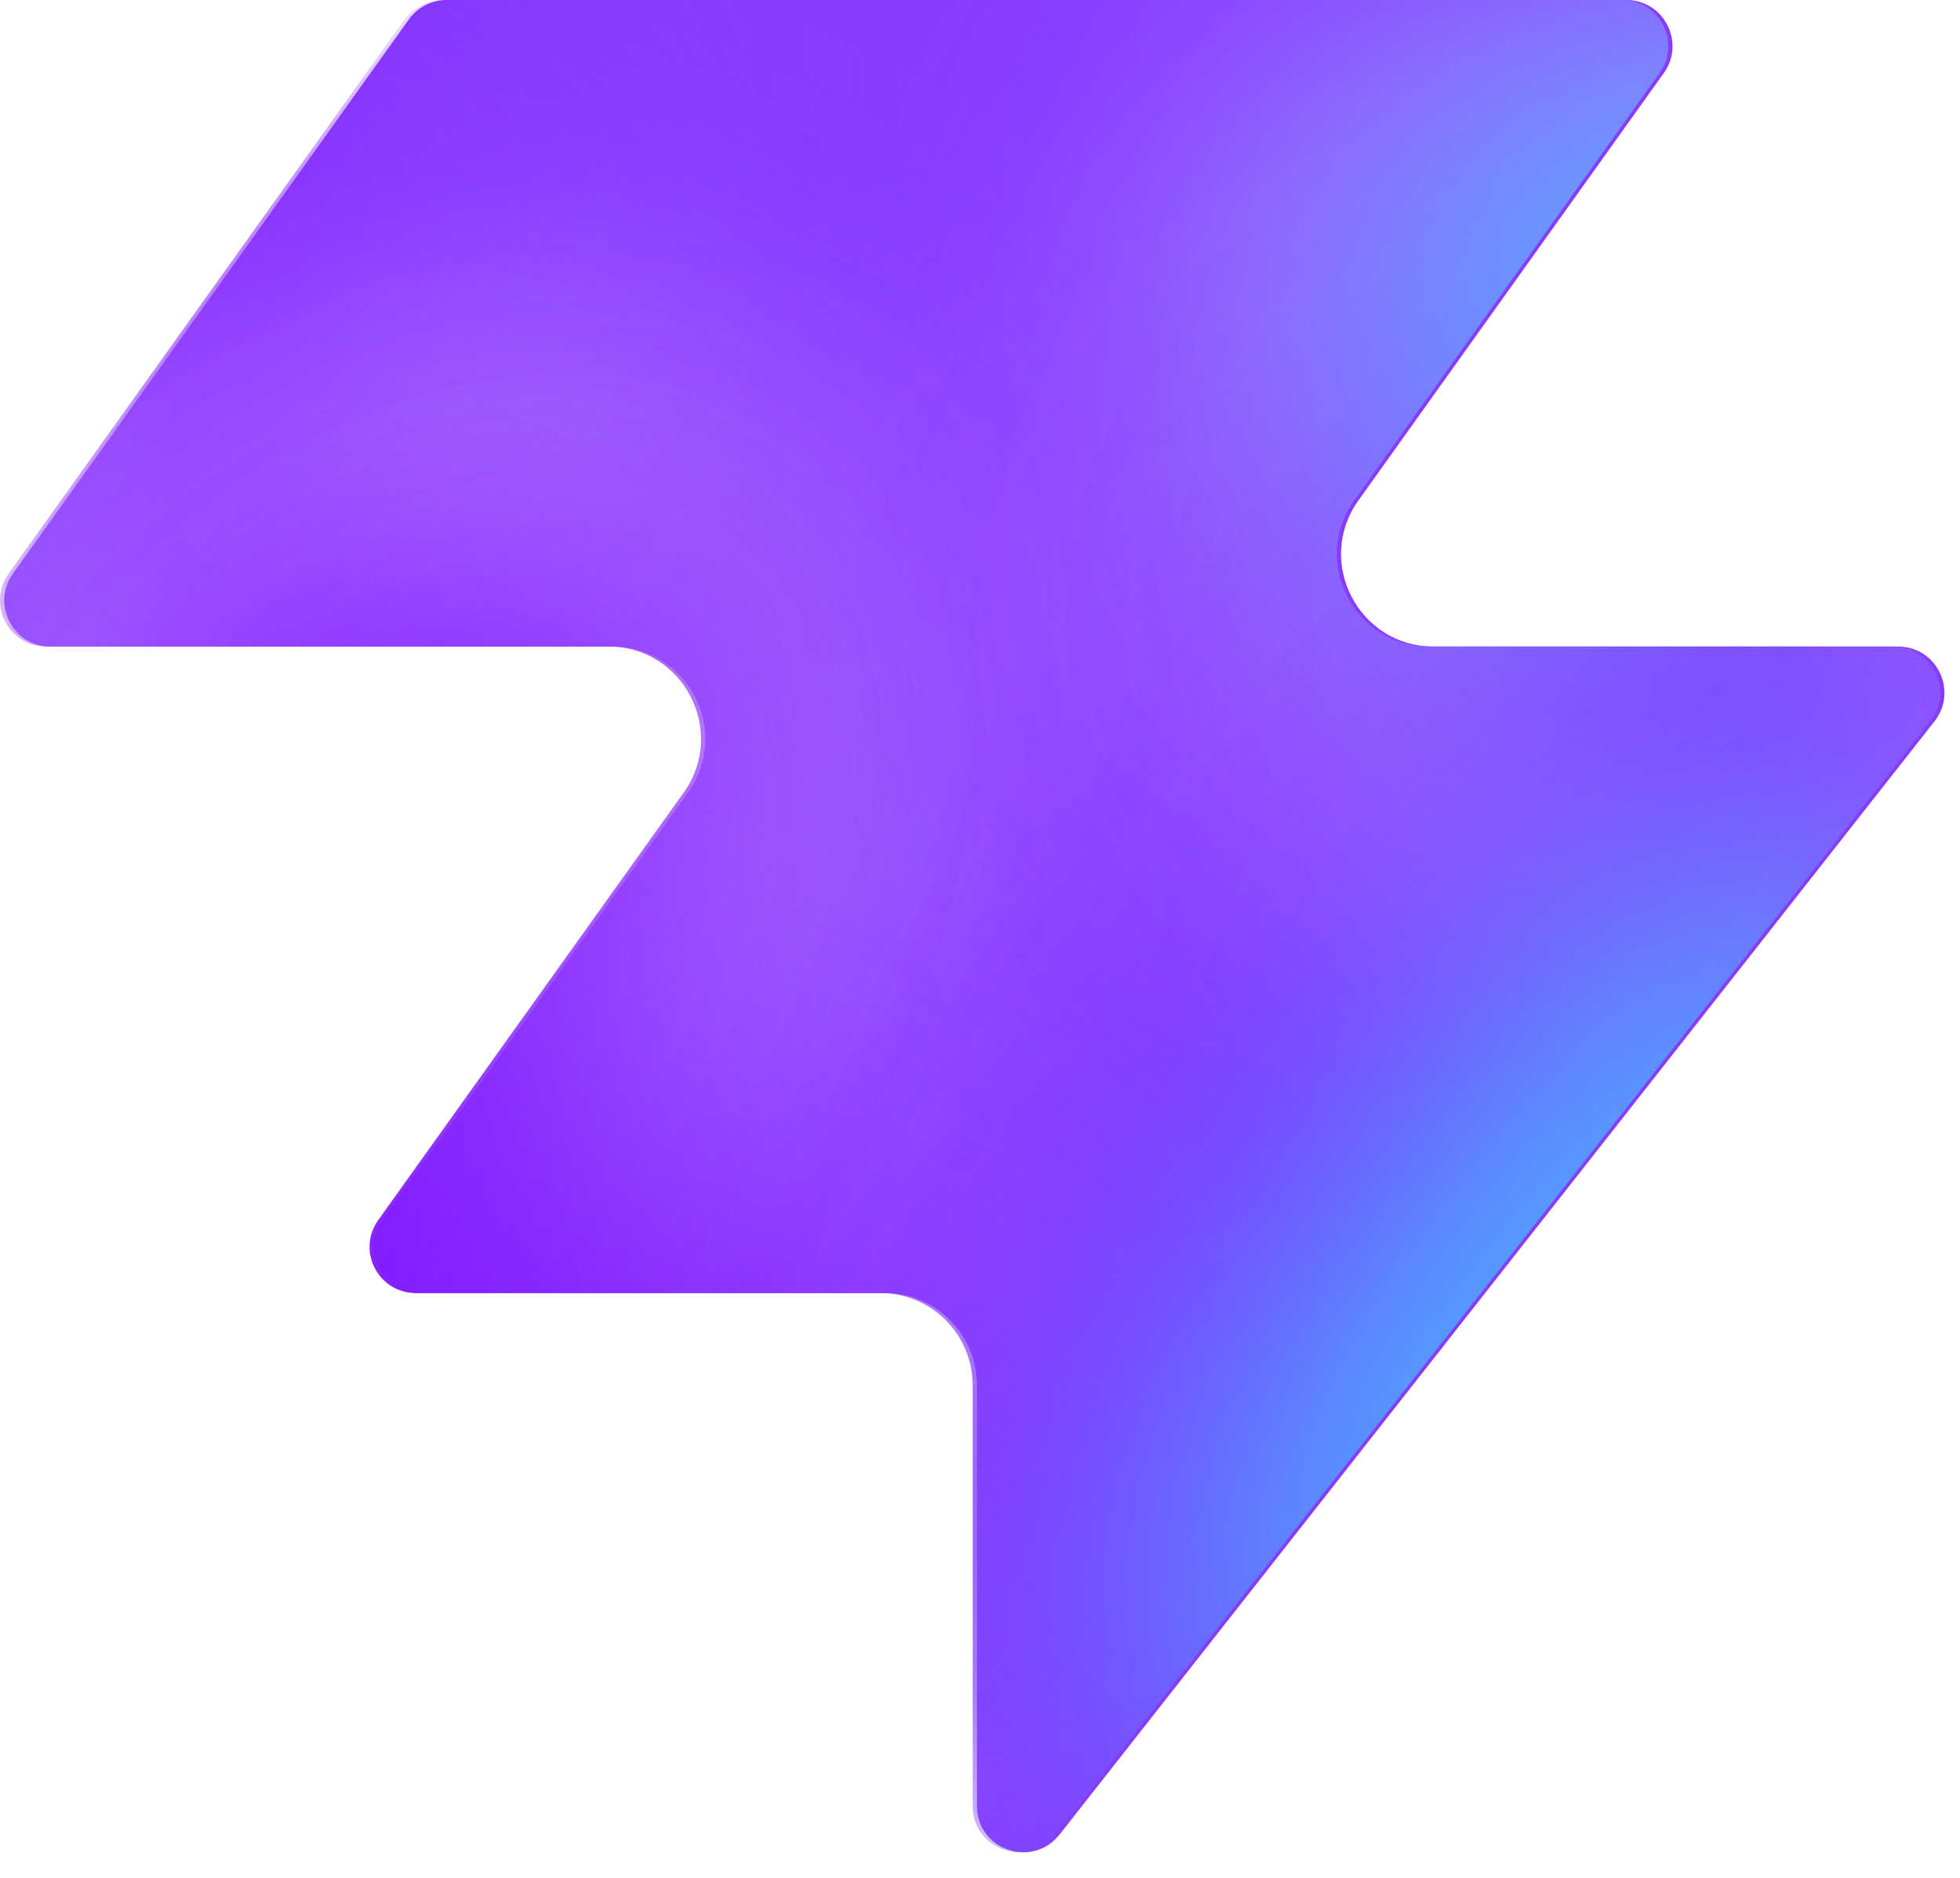
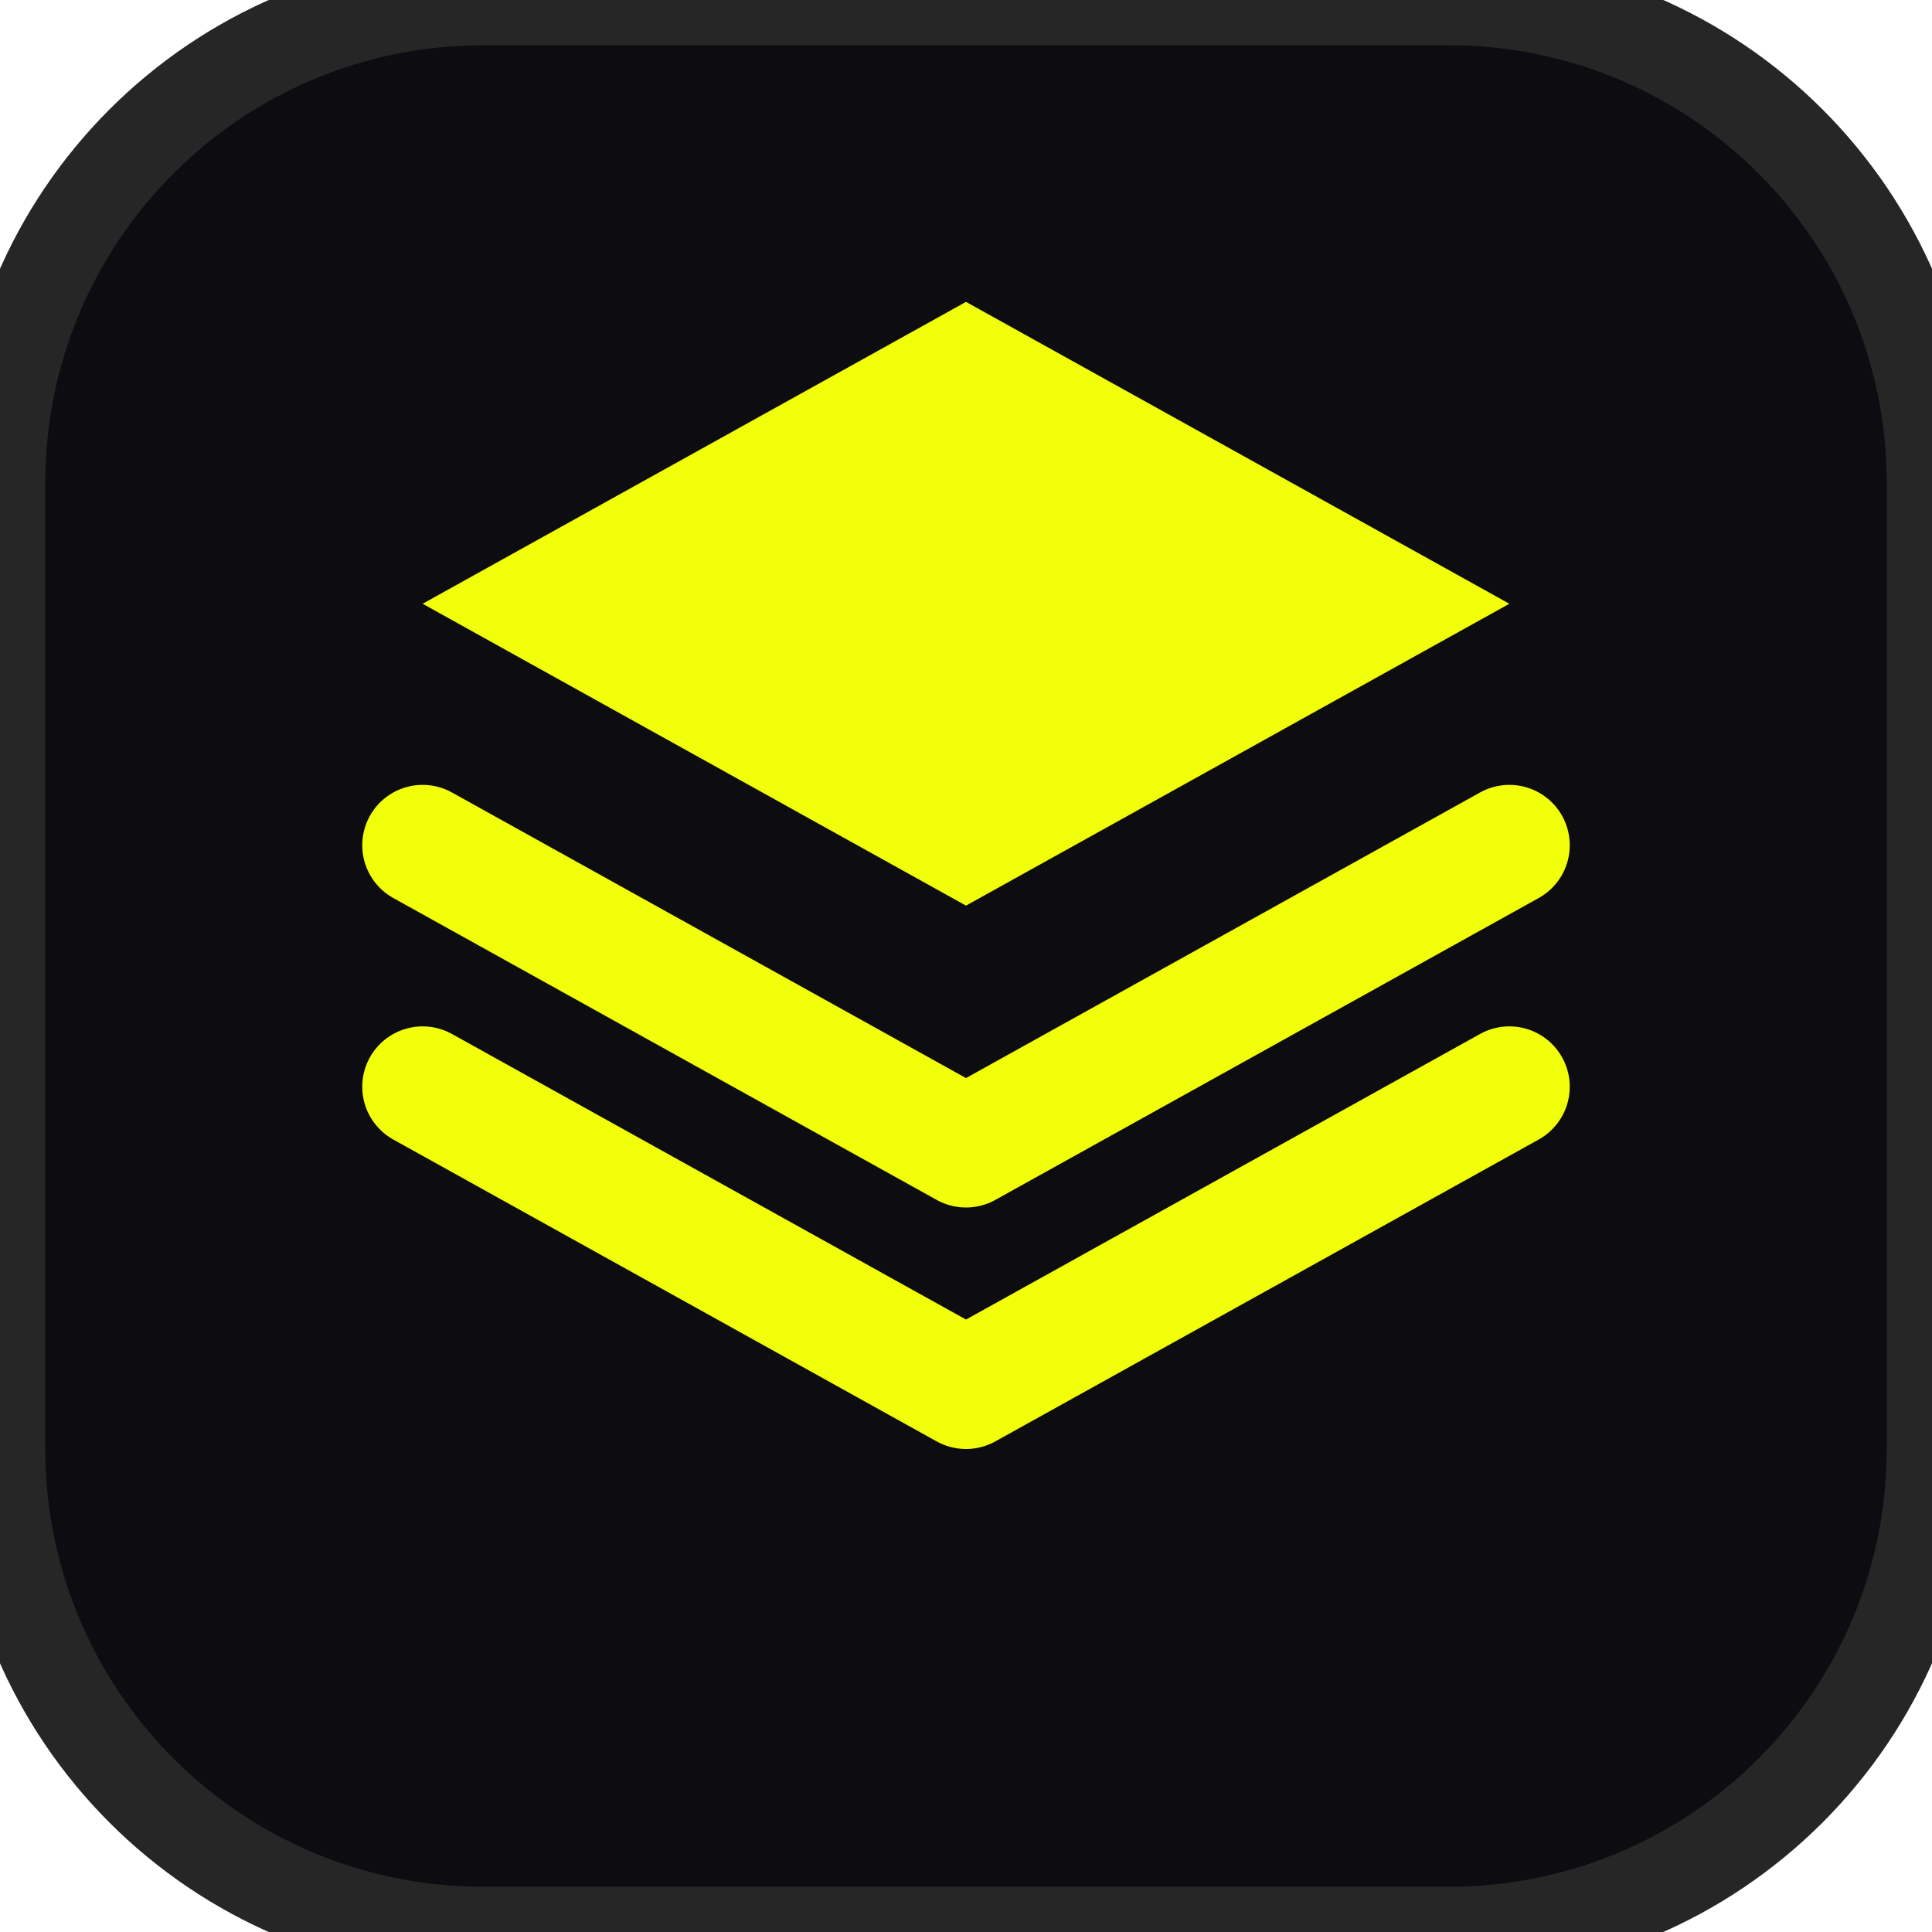
- <svg xmlns="http://www.w3.org/2000/svg" width="48" height="46" fill="none" viewBox="0 0 48 46">
-   <path fill="#863bff" d="M25.946 44.938c-.664.845-2.021.375-2.021-.698V33.937a2.26 2.26 0 0 0-2.262-2.262H10.287c-.92 0-1.456-1.04-.92-1.788l7.48-10.471c1.07-1.497 0-3.578-1.842-3.578H1.237c-.92 0-1.456-1.04-.92-1.788L10.013.474c.214-.297.556-.474.92-.474h28.894c.92 0 1.456 1.04.92 1.788l-7.48 10.471c-1.07 1.498 0 3.579 1.842 3.579h11.377c.943 0 1.473 1.088.89 1.83L25.947 44.94z" style="fill:#863bff;fill:color(display-p3 .525 .23 1);fill-opacity:1" />
-   <mask id="a" width="48" height="46" x="0" y="0" maskUnits="userSpaceOnUse" style="mask-type:alpha">
-     <path fill="#000" d="M25.842 44.938c-.664.844-2.021.375-2.021-.698V33.937a2.26 2.26 0 0 0-2.262-2.262H10.183c-.92 0-1.456-1.04-.92-1.788l7.48-10.471c1.07-1.498 0-3.579-1.842-3.579H1.133c-.92 0-1.456-1.04-.92-1.787L9.91.473c.214-.297.556-.474.92-.474h28.894c.92 0 1.456 1.04.92 1.788l-7.48 10.471c-1.07 1.498 0 3.578 1.842 3.578h11.377c.943 0 1.473 1.088.89 1.832L25.843 44.94z" style="fill:#000;fill-opacity:1" />
-   </mask>
-   <g mask="url(#a)">
-     <g filter="url(#b)">
-       <ellipse cx="5.508" cy="14.704" fill="#ede6ff" rx="5.508" ry="14.704" style="fill:#ede6ff;fill:color(display-p3 .927 .903 1);fill-opacity:1" transform="matrix(.00324 1 1 -.00324 -4.47 31.516)" />
-     </g>
-     <g filter="url(#c)">
-       <ellipse cx="10.399" cy="29.851" fill="#ede6ff" rx="10.399" ry="29.851" style="fill:#ede6ff;fill:color(display-p3 .927 .903 1);fill-opacity:1" transform="matrix(.00324 1 1 -.00324 -39.328 7.883)" />
-     </g>
-     <g filter="url(#d)">
-       <ellipse cx="5.508" cy="30.487" fill="#7e14ff" rx="5.508" ry="30.487" style="fill:#7e14ff;fill:color(display-p3 .492 .077 1);fill-opacity:1" transform="rotate(89.814 -25.913 -14.639)scale(1 -1)" />
-     </g>
-     <g filter="url(#e)">
-       <ellipse cx="5.508" cy="30.599" fill="#7e14ff" rx="5.508" ry="30.599" style="fill:#7e14ff;fill:color(display-p3 .492 .077 1);fill-opacity:1" transform="rotate(89.814 -32.644 -3.334)scale(1 -1)" />
-     </g>
-     <g filter="url(#f)">
-       <ellipse cx="5.508" cy="30.599" fill="#7e14ff" rx="5.508" ry="30.599" style="fill:#7e14ff;fill:color(display-p3 .492 .077 1);fill-opacity:1" transform="matrix(.00324 1 1 -.00324 -34.34 30.47)" />
-     </g>
-     <g filter="url(#g)">
-       <ellipse cx="14.072" cy="22.078" fill="#ede6ff" rx="14.072" ry="22.078" style="fill:#ede6ff;fill:color(display-p3 .927 .903 1);fill-opacity:1" transform="rotate(93.35 24.506 48.493)scale(-1 1)" />
-     </g>
-     <g filter="url(#h)">
-       <ellipse cx="3.47" cy="21.501" fill="#7e14ff" rx="3.47" ry="21.501" style="fill:#7e14ff;fill:color(display-p3 .492 .077 1);fill-opacity:1" transform="rotate(89.009 28.708 47.59)scale(-1 1)" />
-     </g>
-     <g filter="url(#i)">
-       <ellipse cx="3.47" cy="21.501" fill="#7e14ff" rx="3.47" ry="21.501" style="fill:#7e14ff;fill:color(display-p3 .492 .077 1);fill-opacity:1" transform="rotate(89.009 28.708 47.59)scale(-1 1)" />
-     </g>
-     <g filter="url(#j)">
-       <ellipse cx=".387" cy="8.972" fill="#7e14ff" rx="4.407" ry="29.108" style="fill:#7e14ff;fill:color(display-p3 .492 .077 1);fill-opacity:1" transform="rotate(39.51 .387 8.972)" />
-     </g>
-     <g filter="url(#k)">
-       <ellipse cx="47.523" cy="-6.092" fill="#7e14ff" rx="4.407" ry="29.108" style="fill:#7e14ff;fill:color(display-p3 .492 .077 1);fill-opacity:1" transform="rotate(37.892 47.523 -6.092)" />
-     </g>
-     <g filter="url(#l)">
-       <ellipse cx="41.412" cy="6.333" fill="#47bfff" rx="5.971" ry="9.665" style="fill:#47bfff;fill:color(display-p3 .28 .748 1);fill-opacity:1" transform="rotate(37.892 41.412 6.333)" />
-     </g>
-     <g filter="url(#m)">
-       <ellipse cx="-1.879" cy="38.332" fill="#7e14ff" rx="4.407" ry="29.108" style="fill:#7e14ff;fill:color(display-p3 .492 .077 1);fill-opacity:1" transform="rotate(37.892 -1.88 38.332)" />
-     </g>
-     <g filter="url(#n)">
-       <ellipse cx="-1.879" cy="38.332" fill="#7e14ff" rx="4.407" ry="29.108" style="fill:#7e14ff;fill:color(display-p3 .492 .077 1);fill-opacity:1" transform="rotate(37.892 -1.88 38.332)" />
-     </g>
-     <g filter="url(#o)">
-       <ellipse cx="35.651" cy="29.907" fill="#7e14ff" rx="4.407" ry="29.108" style="fill:#7e14ff;fill:color(display-p3 .492 .077 1);fill-opacity:1" transform="rotate(37.892 35.651 29.907)" />
-     </g>
-     <g filter="url(#p)">
-       <ellipse cx="38.418" cy="32.4" fill="#47bfff" rx="5.971" ry="15.297" style="fill:#47bfff;fill:color(display-p3 .28 .748 1);fill-opacity:1" transform="rotate(37.892 38.418 32.4)" />
-     </g>
-   </g>
-   <defs>
-     <filter id="b" width="60.045" height="41.654" x="-19.77" y="16.149" color-interpolation-filters="sRGB" filterUnits="userSpaceOnUse">
-       <feFlood flood-opacity="0" result="BackgroundImageFix" />
-       <feBlend in="SourceGraphic" in2="BackgroundImageFix" result="shape" />
-       <feGaussianBlur result="effect1_foregroundBlur_2002_17158" stdDeviation="7.659" />
-     </filter>
-     <filter id="c" width="90.34" height="51.437" x="-54.613" y="-7.533" color-interpolation-filters="sRGB" filterUnits="userSpaceOnUse">
-       <feFlood flood-opacity="0" result="BackgroundImageFix" />
-       <feBlend in="SourceGraphic" in2="BackgroundImageFix" result="shape" />
-       <feGaussianBlur result="effect1_foregroundBlur_2002_17158" stdDeviation="7.659" />
-     </filter>
-     <filter id="d" width="79.355" height="29.4" x="-49.64" y="2.03" color-interpolation-filters="sRGB" filterUnits="userSpaceOnUse">
-       <feFlood flood-opacity="0" result="BackgroundImageFix" />
-       <feBlend in="SourceGraphic" in2="BackgroundImageFix" result="shape" />
-       <feGaussianBlur result="effect1_foregroundBlur_2002_17158" stdDeviation="4.596" />
-     </filter>
-     <filter id="e" width="79.579" height="29.4" x="-45.045" y="20.029" color-interpolation-filters="sRGB" filterUnits="userSpaceOnUse">
-       <feFlood flood-opacity="0" result="BackgroundImageFix" />
-       <feBlend in="SourceGraphic" in2="BackgroundImageFix" result="shape" />
-       <feGaussianBlur result="effect1_foregroundBlur_2002_17158" stdDeviation="4.596" />
-     </filter>
-     <filter id="f" width="79.579" height="29.4" x="-43.513" y="21.178" color-interpolation-filters="sRGB" filterUnits="userSpaceOnUse">
-       <feFlood flood-opacity="0" result="BackgroundImageFix" />
-       <feBlend in="SourceGraphic" in2="BackgroundImageFix" result="shape" />
-       <feGaussianBlur result="effect1_foregroundBlur_2002_17158" stdDeviation="4.596" />
-     </filter>
-     <filter id="g" width="74.749" height="58.852" x="15.756" y="-17.901" color-interpolation-filters="sRGB" filterUnits="userSpaceOnUse">
-       <feFlood flood-opacity="0" result="BackgroundImageFix" />
-       <feBlend in="SourceGraphic" in2="BackgroundImageFix" result="shape" />
-       <feGaussianBlur result="effect1_foregroundBlur_2002_17158" stdDeviation="7.659" />
-     </filter>
-     <filter id="h" width="61.377" height="25.362" x="23.548" y="2.284" color-interpolation-filters="sRGB" filterUnits="userSpaceOnUse">
-       <feFlood flood-opacity="0" result="BackgroundImageFix" />
-       <feBlend in="SourceGraphic" in2="BackgroundImageFix" result="shape" />
-       <feGaussianBlur result="effect1_foregroundBlur_2002_17158" stdDeviation="4.596" />
-     </filter>
-     <filter id="i" width="61.377" height="25.362" x="23.548" y="2.284" color-interpolation-filters="sRGB" filterUnits="userSpaceOnUse">
-       <feFlood flood-opacity="0" result="BackgroundImageFix" />
-       <feBlend in="SourceGraphic" in2="BackgroundImageFix" result="shape" />
-       <feGaussianBlur result="effect1_foregroundBlur_2002_17158" stdDeviation="4.596" />
-     </filter>
-     <filter id="j" width="56.045" height="63.649" x="-27.636" y="-22.853" color-interpolation-filters="sRGB" filterUnits="userSpaceOnUse">
-       <feFlood flood-opacity="0" result="BackgroundImageFix" />
-       <feBlend in="SourceGraphic" in2="BackgroundImageFix" result="shape" />
-       <feGaussianBlur result="effect1_foregroundBlur_2002_17158" stdDeviation="4.596" />
-     </filter>
-     <filter id="k" width="54.814" height="64.646" x="20.116" y="-38.415" color-interpolation-filters="sRGB" filterUnits="userSpaceOnUse">
-       <feFlood flood-opacity="0" result="BackgroundImageFix" />
-       <feBlend in="SourceGraphic" in2="BackgroundImageFix" result="shape" />
-       <feGaussianBlur result="effect1_foregroundBlur_2002_17158" stdDeviation="4.596" />
-     </filter>
-     <filter id="l" width="33.541" height="35.313" x="24.641" y="-11.323" color-interpolation-filters="sRGB" filterUnits="userSpaceOnUse">
-       <feFlood flood-opacity="0" result="BackgroundImageFix" />
-       <feBlend in="SourceGraphic" in2="BackgroundImageFix" result="shape" />
-       <feGaussianBlur result="effect1_foregroundBlur_2002_17158" stdDeviation="4.596" />
-     </filter>
-     <filter id="m" width="54.814" height="64.646" x="-29.286" y="6.009" color-interpolation-filters="sRGB" filterUnits="userSpaceOnUse">
-       <feFlood flood-opacity="0" result="BackgroundImageFix" />
-       <feBlend in="SourceGraphic" in2="BackgroundImageFix" result="shape" />
-       <feGaussianBlur result="effect1_foregroundBlur_2002_17158" stdDeviation="4.596" />
-     </filter>
-     <filter id="n" width="54.814" height="64.646" x="-29.286" y="6.009" color-interpolation-filters="sRGB" filterUnits="userSpaceOnUse">
-       <feFlood flood-opacity="0" result="BackgroundImageFix" />
-       <feBlend in="SourceGraphic" in2="BackgroundImageFix" result="shape" />
-       <feGaussianBlur result="effect1_foregroundBlur_2002_17158" stdDeviation="4.596" />
-     </filter>
-     <filter id="o" width="54.814" height="64.646" x="8.244" y="-2.416" color-interpolation-filters="sRGB" filterUnits="userSpaceOnUse">
-       <feFlood flood-opacity="0" result="BackgroundImageFix" />
-       <feBlend in="SourceGraphic" in2="BackgroundImageFix" result="shape" />
-       <feGaussianBlur result="effect1_foregroundBlur_2002_17158" stdDeviation="4.596" />
-     </filter>
-     <filter id="p" width="39.409" height="43.623" x="18.713" y="10.588" color-interpolation-filters="sRGB" filterUnits="userSpaceOnUse">
-       <feFlood flood-opacity="0" result="BackgroundImageFix" />
-       <feBlend in="SourceGraphic" in2="BackgroundImageFix" result="shape" />
-       <feGaussianBlur result="effect1_foregroundBlur_2002_17158" stdDeviation="4.596" />
-     </filter>
-   </defs>
+ <svg xmlns="http://www.w3.org/2000/svg" viewBox="0 0 32 32" fill="none">
+   <rect width="32" height="32" rx="8" fill="#0D0D11" stroke="#262626" stroke-width="1.5" />
+   <path d="M7 10L16 5L25 10L16 15L7 10Z" fill="#F1FF0A" />
+   <path d="M7 14L16 19L25 14M7 18L16 23L25 18" stroke="#F1FF0A" stroke-width="2" stroke-linecap="round" stroke-linejoin="round" />
</svg>
